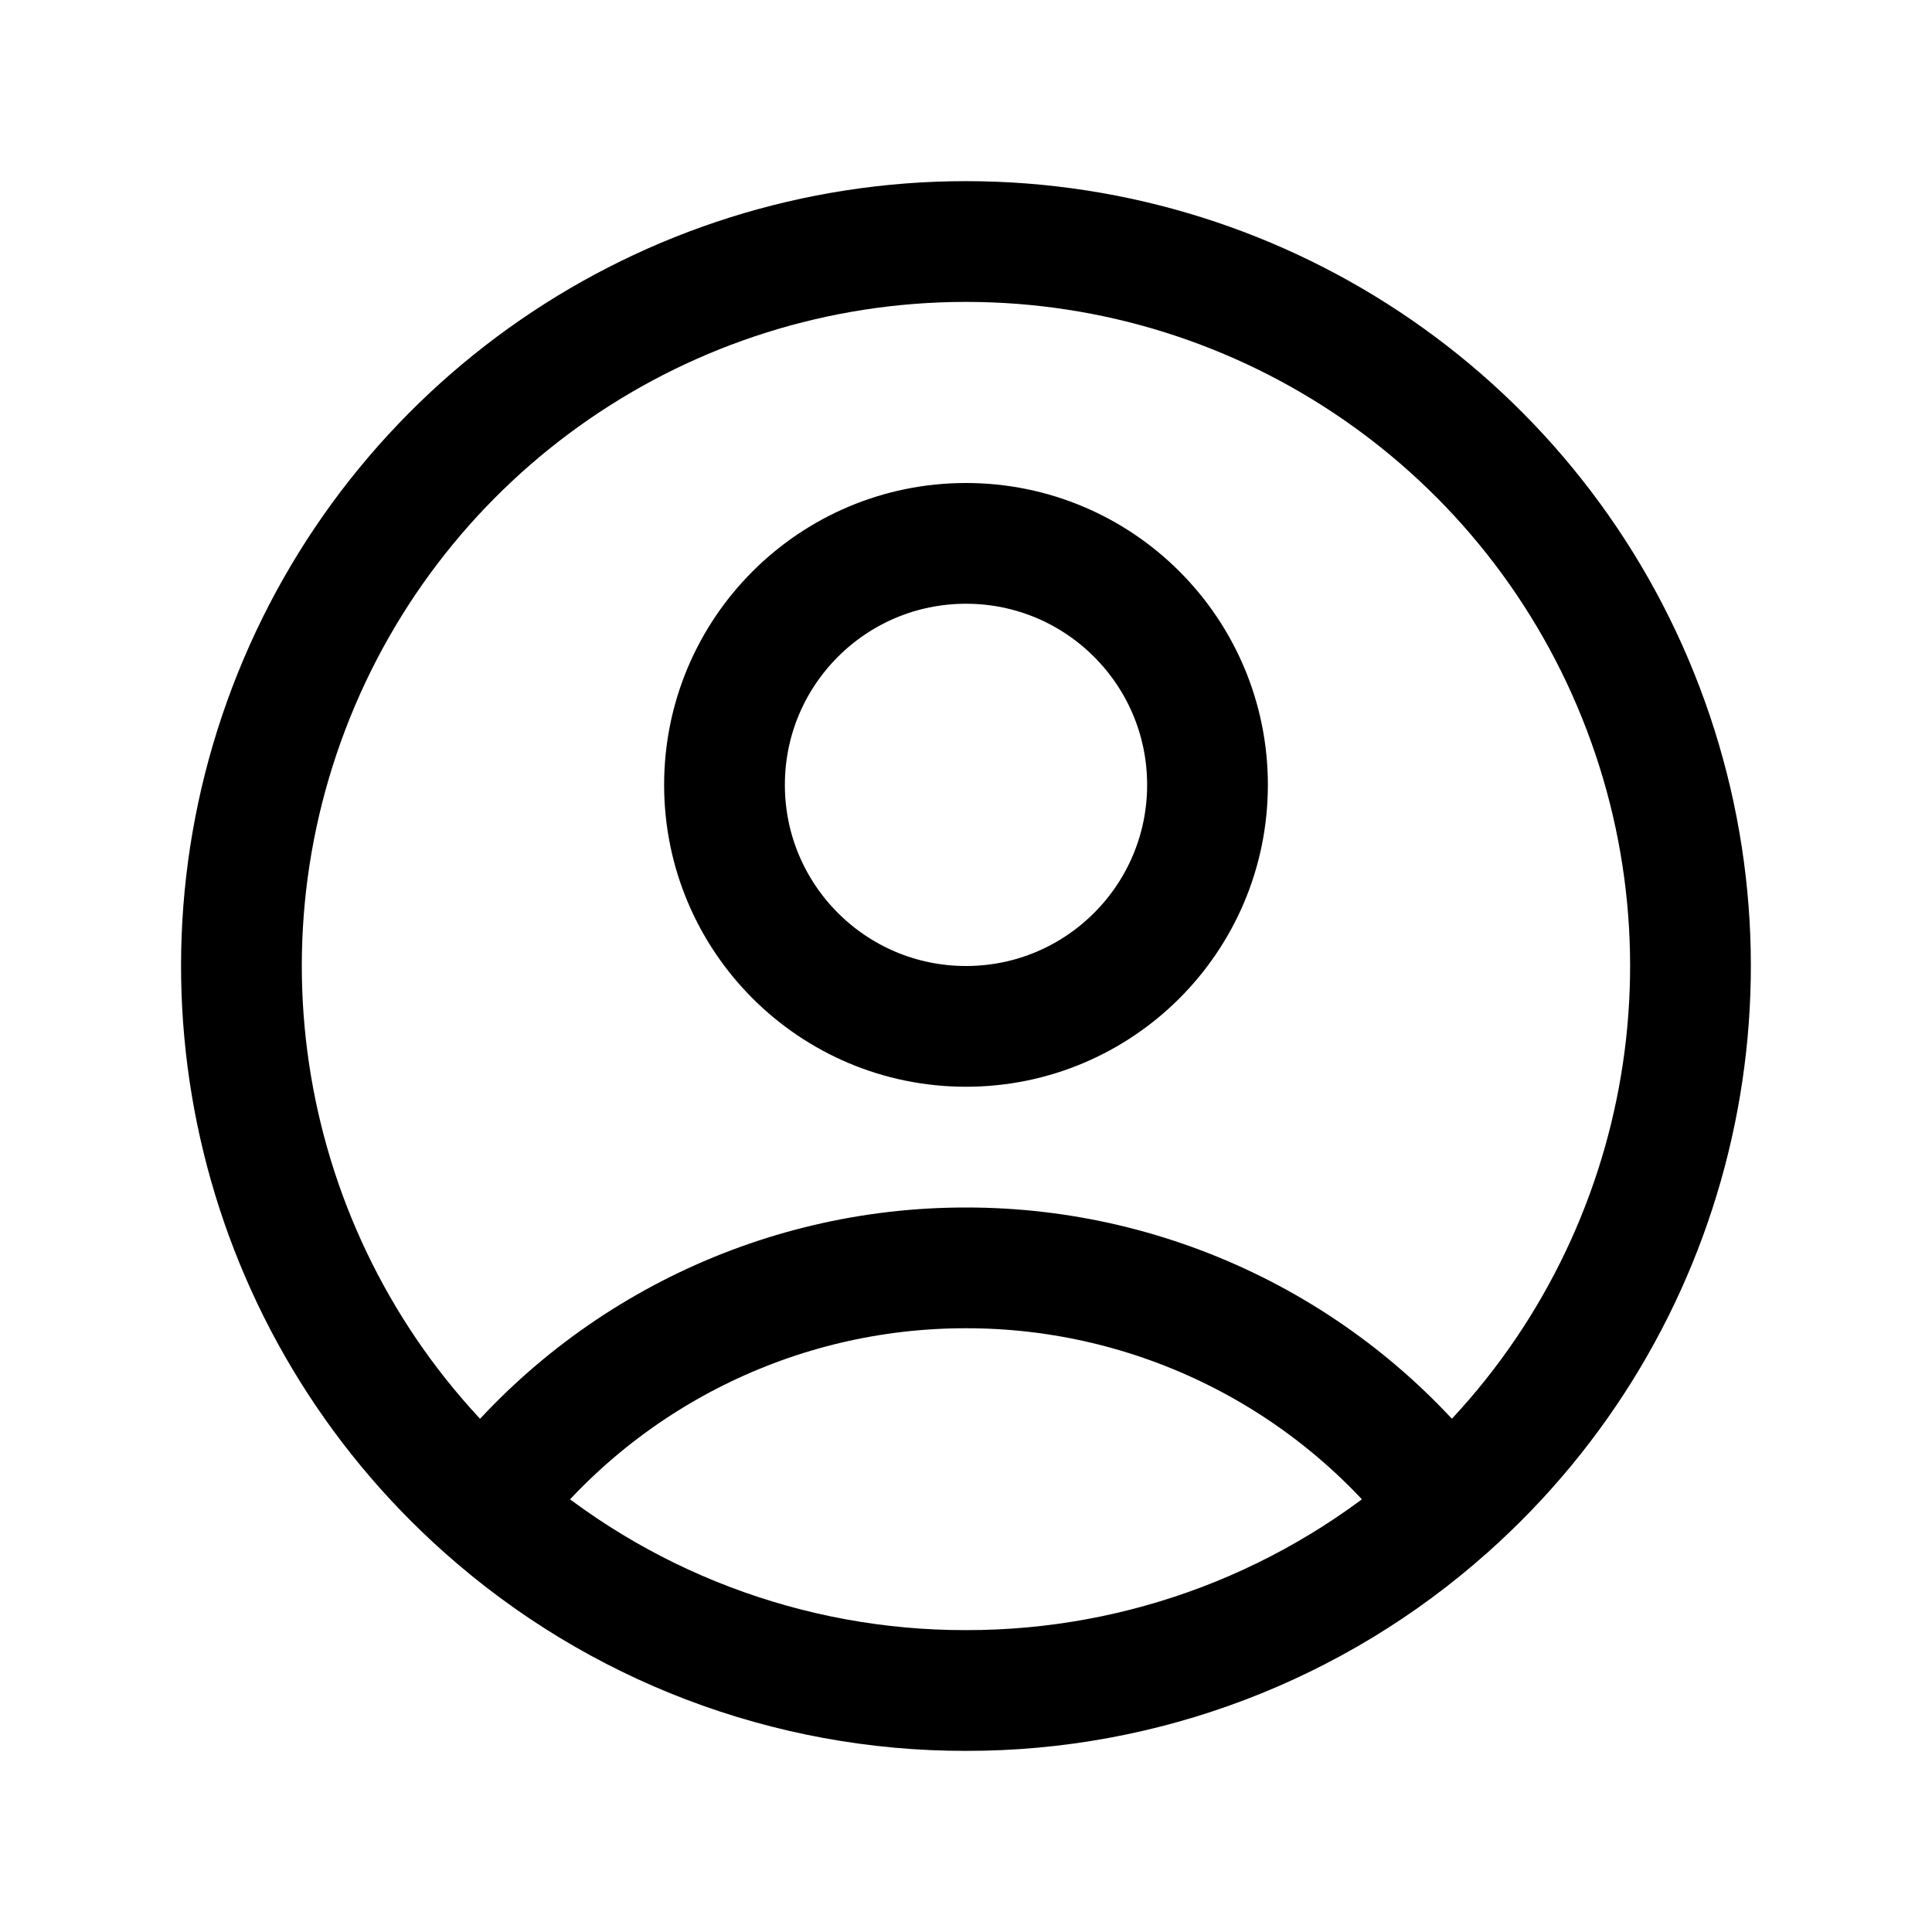
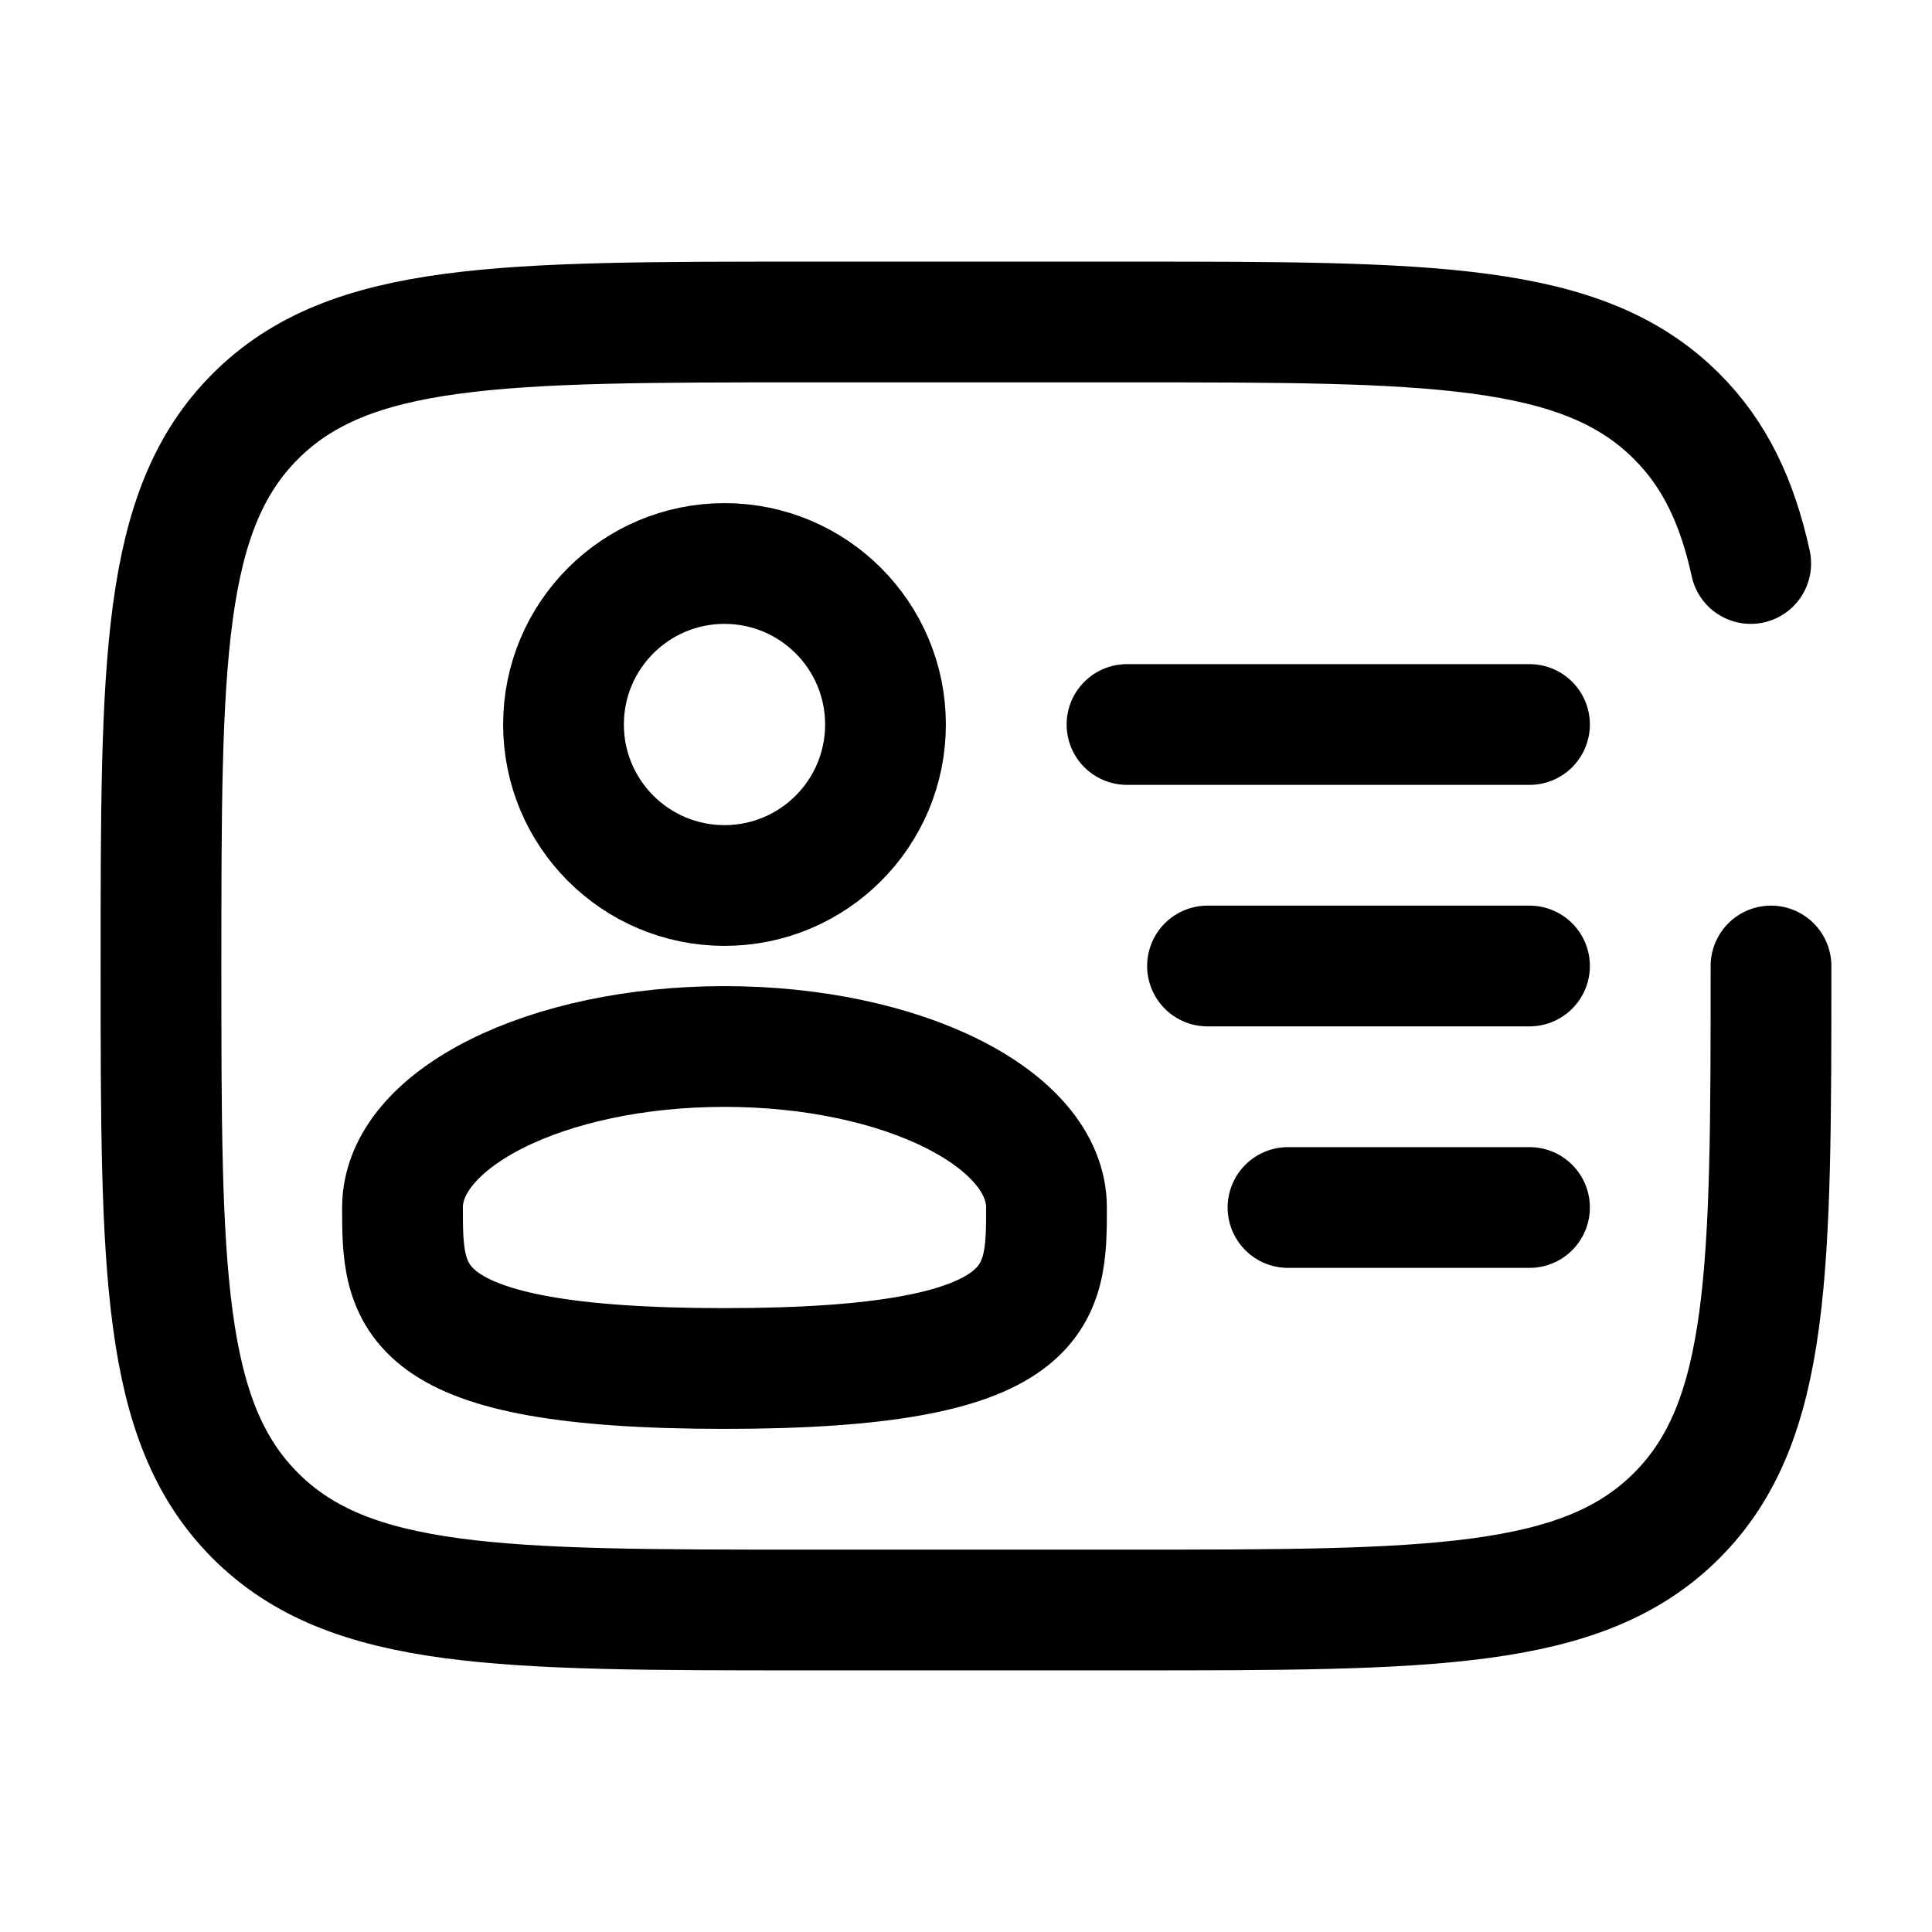
- <svg xmlns="http://www.w3.org/2000/svg" fill="none" viewBox="0 0 24 24" stroke-width="1.5" stroke="currentColor" class="size-6">
-   <path stroke-linecap="round" stroke-linejoin="round" d="M17.982 18.725A7.488 7.488 0 0 0 12 15.75a7.488 7.488 0 0 0-5.982 2.975m11.963 0a9 9 0 1 0-11.963 0m11.963 0A8.966 8.966 0 0 1 12 21a8.966 8.966 0 0 1-5.982-2.275M15 9.75a3 3 0 1 1-6 0 3 3 0 0 1 6 0Z" />
+ <svg xmlns="http://www.w3.org/2000/svg" width="800px" height="800px" viewBox="0 0 24 24" fill="none">
+   <circle cx="9" cy="9" r="2" stroke="#000000" stroke-width="1.5" />
+   <path d="M13 15C13 16.105 13 17 9 17C5 17 5 16.105 5 15C5 13.895 6.791 13 9 13C11.209 13 13 13.895 13 15Z" stroke="#000000" stroke-width="1.5" />
+   <path d="M22 12C22 15.771 22 17.657 20.828 18.828C19.657 20 17.771 20 14 20H10C6.229 20 4.343 20 3.172 18.828C2 17.657 2 15.771 2 12C2 8.229 2 6.343 3.172 5.172C4.343 4 6.229 4 10 4H14C17.771 4 19.657 4 20.828 5.172C21.298 5.641 21.579 6.226 21.748 7" stroke="#000000" stroke-width="1.5" stroke-linecap="round" />
+   <path d="M19 12H15" stroke="#000000" stroke-width="1.5" stroke-linecap="round" />
+   <path d="M19 9H14" stroke="#000000" stroke-width="1.5" stroke-linecap="round" />
+   <path d="M19 15H16" stroke="#000000" stroke-width="1.5" stroke-linecap="round" />
</svg>
